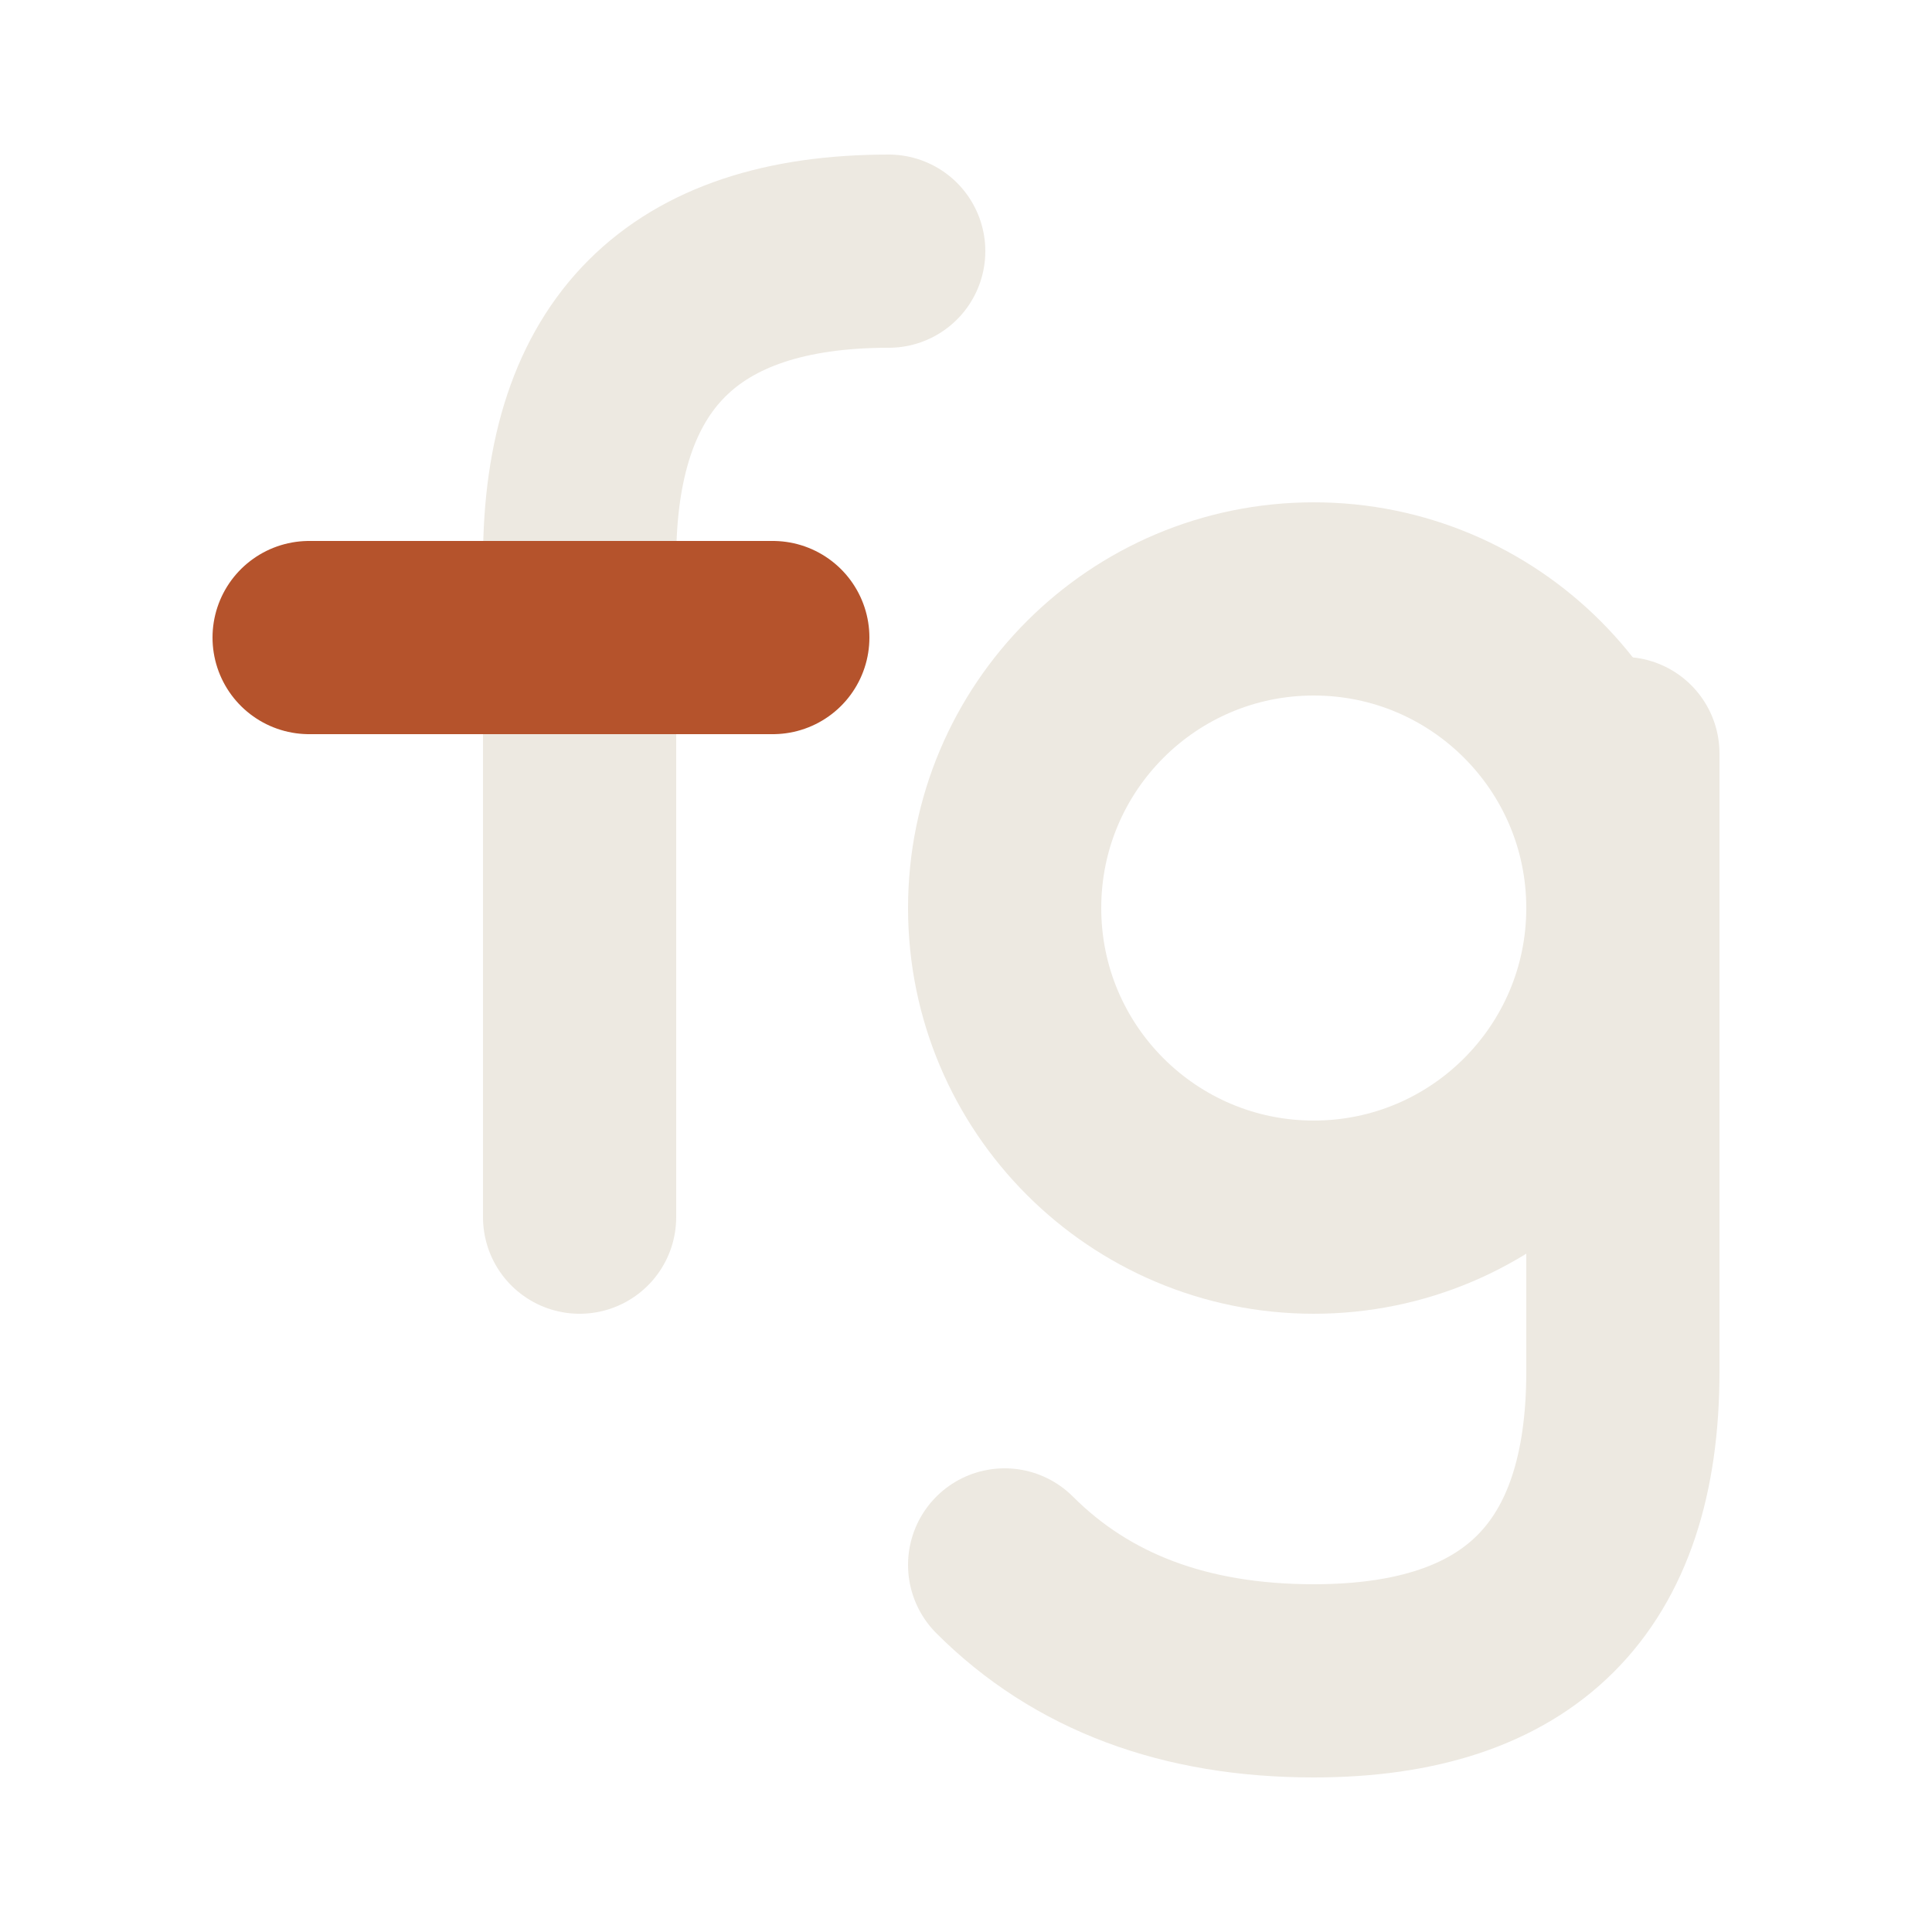
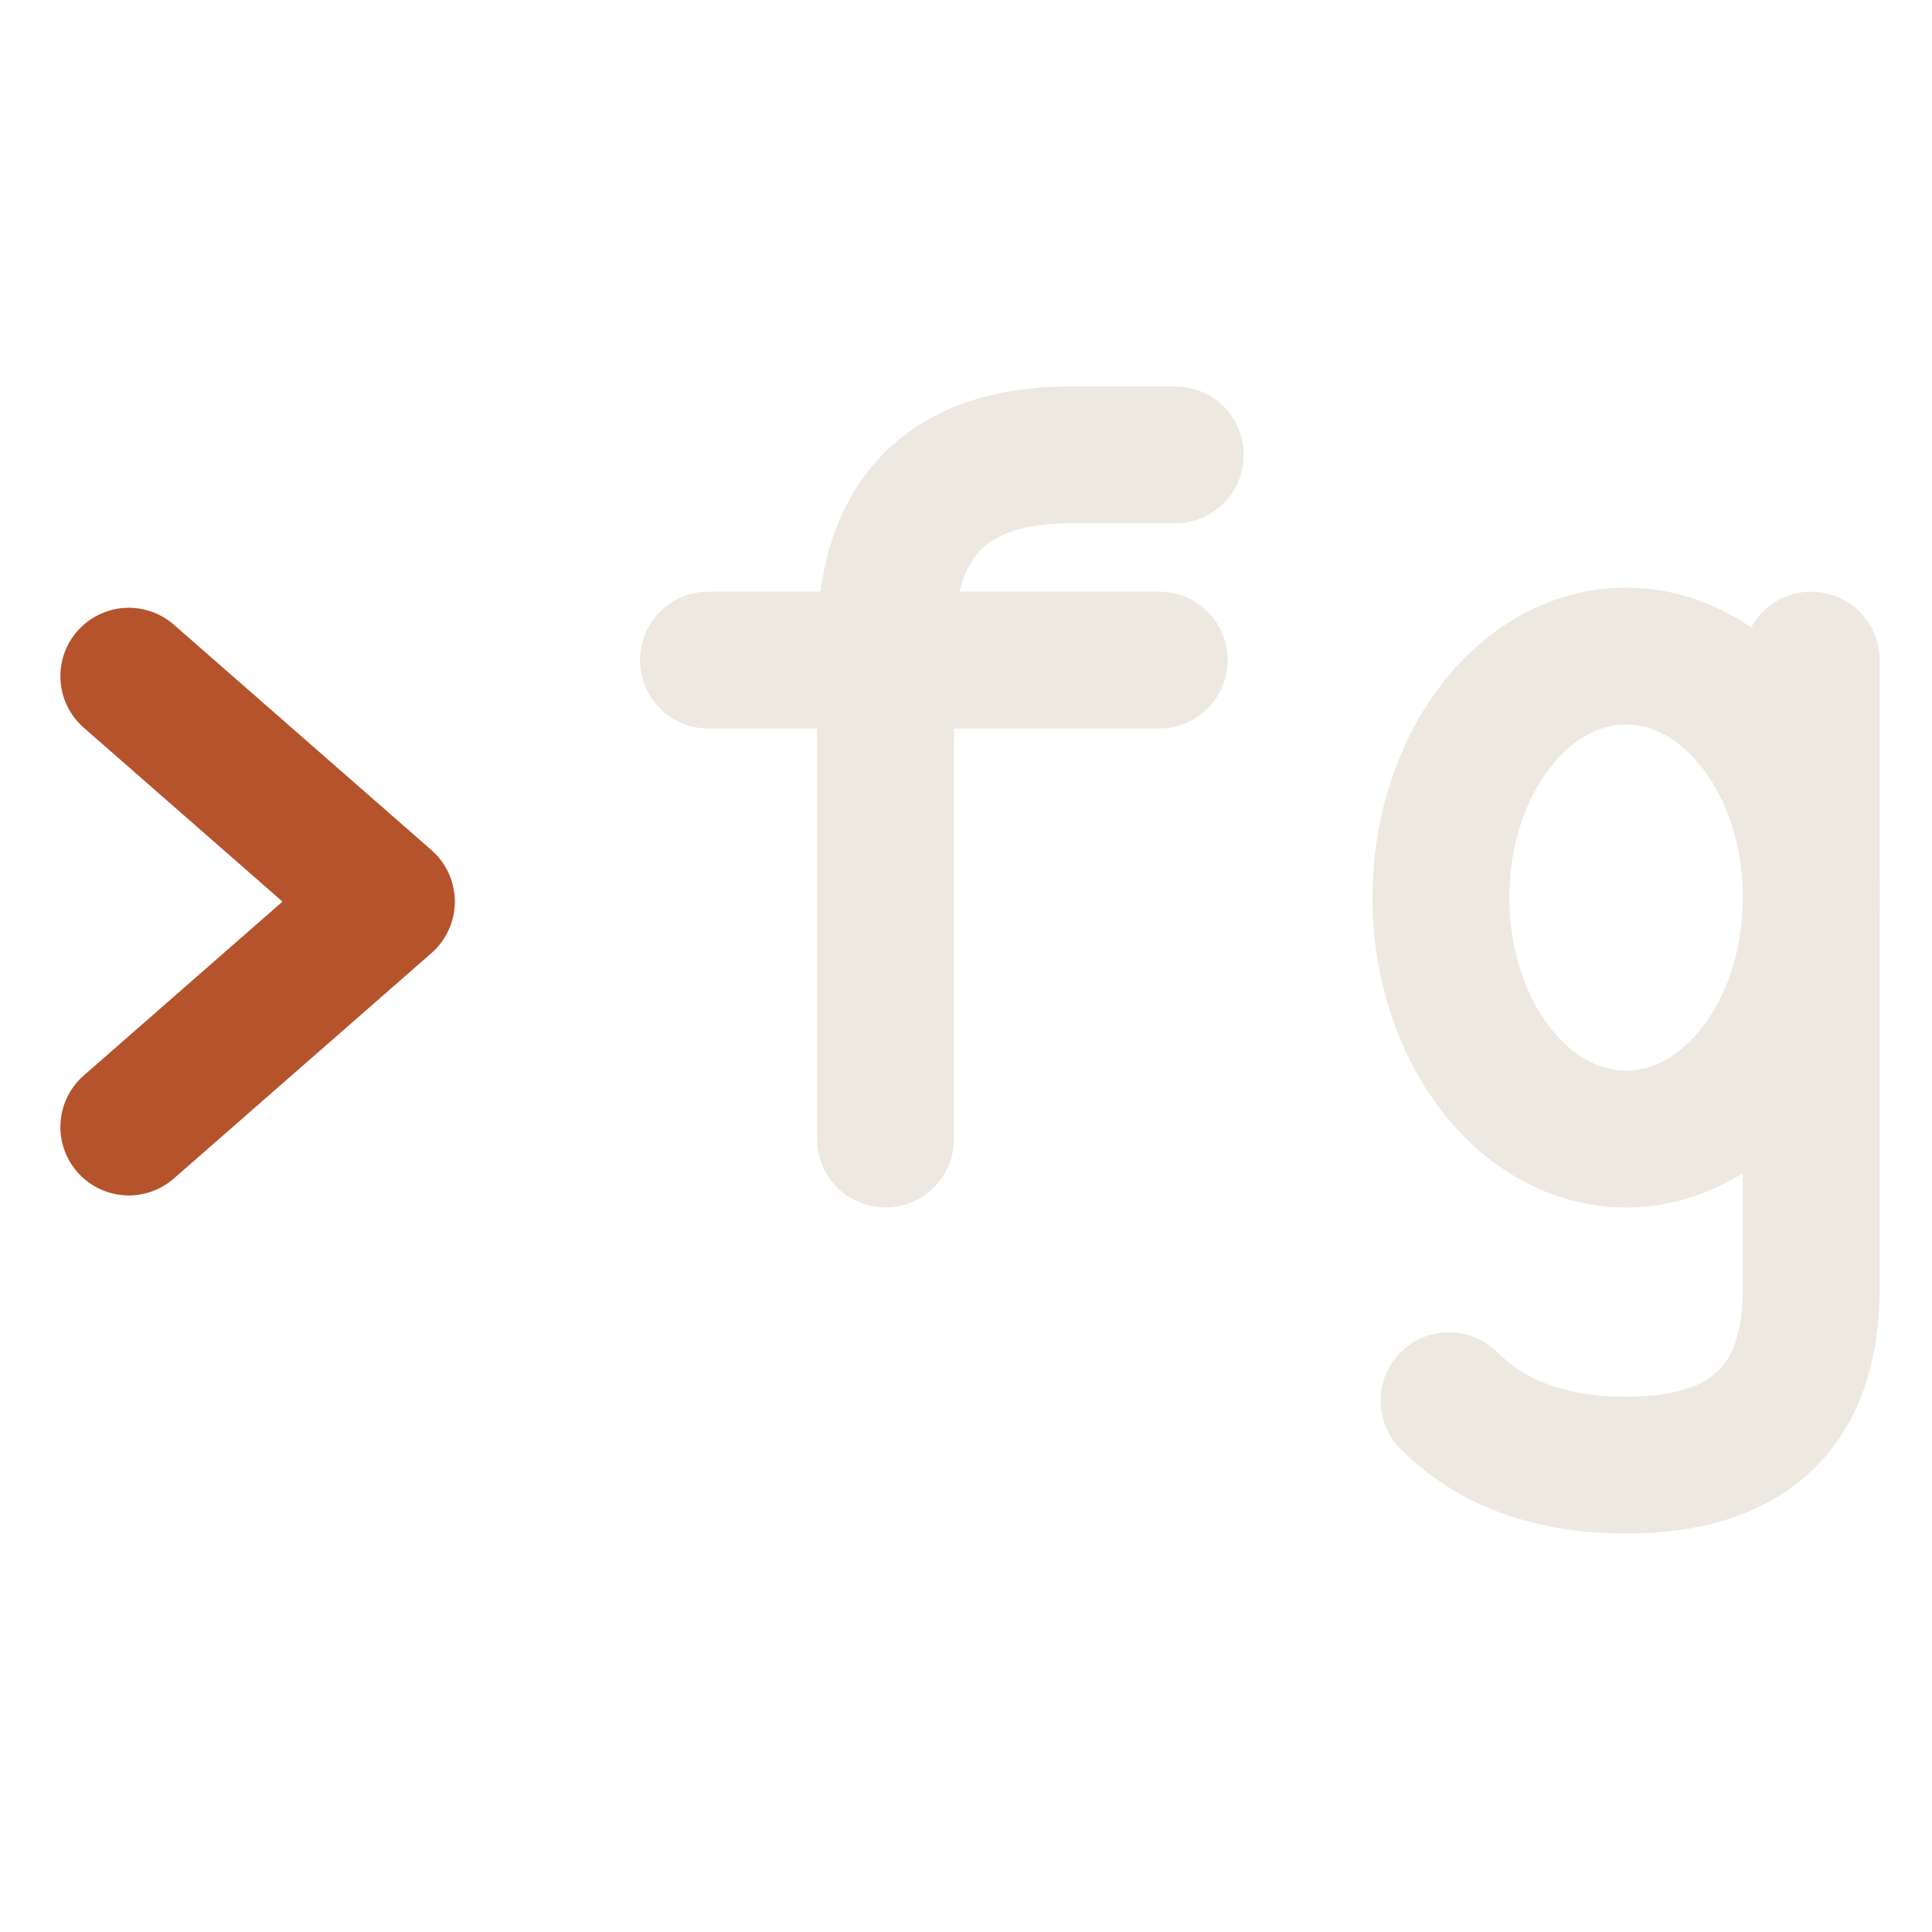
- <svg xmlns="http://www.w3.org/2000/svg" viewBox="10 10 100 100" width="100" height="100" role="img" aria-label="fghisi">
-   <g transform="translate(0,0) scale(1) translate(0,-7)" fill="none" stroke-linecap="round" stroke-linejoin="round" stroke-width="10">
-     <path d="M40 80V46Q40 30 56 30" stroke="#EDE9E1" />
-     <path d="M26 50H50" stroke="#B5532C" />
-     <circle cx="78" cy="64" r="16" stroke="#EDE9E1" />
-     <path d="M94 56V88Q94 104 78 104Q68 104 62 98" stroke="#EDE9E1" />
+ <svg xmlns="http://www.w3.org/2000/svg" viewBox="3 1 120 120" width="100" height="100" role="img" aria-label="fghisi">
+   <g fill="none" stroke-linecap="round" stroke-linejoin="round" stroke-width="8.5">
+     <path d="M11 43L27 57L11 71" stroke="#B5532C" />
+     <path d="M58 71.75V41Q58 29.25 69.5 29.25H76" stroke="#EDE9E1" />
+     <path d="M47 42H75" stroke="#EDE9E1" />
+     <ellipse cx="104" cy="56.75" rx="11.5" ry="15" stroke="#EDE9E1" />
+     <path d="M115.5 42V81Q115.5 92 104 92Q97 92 93 88" stroke="#EDE9E1" />
  </g>
</svg>
